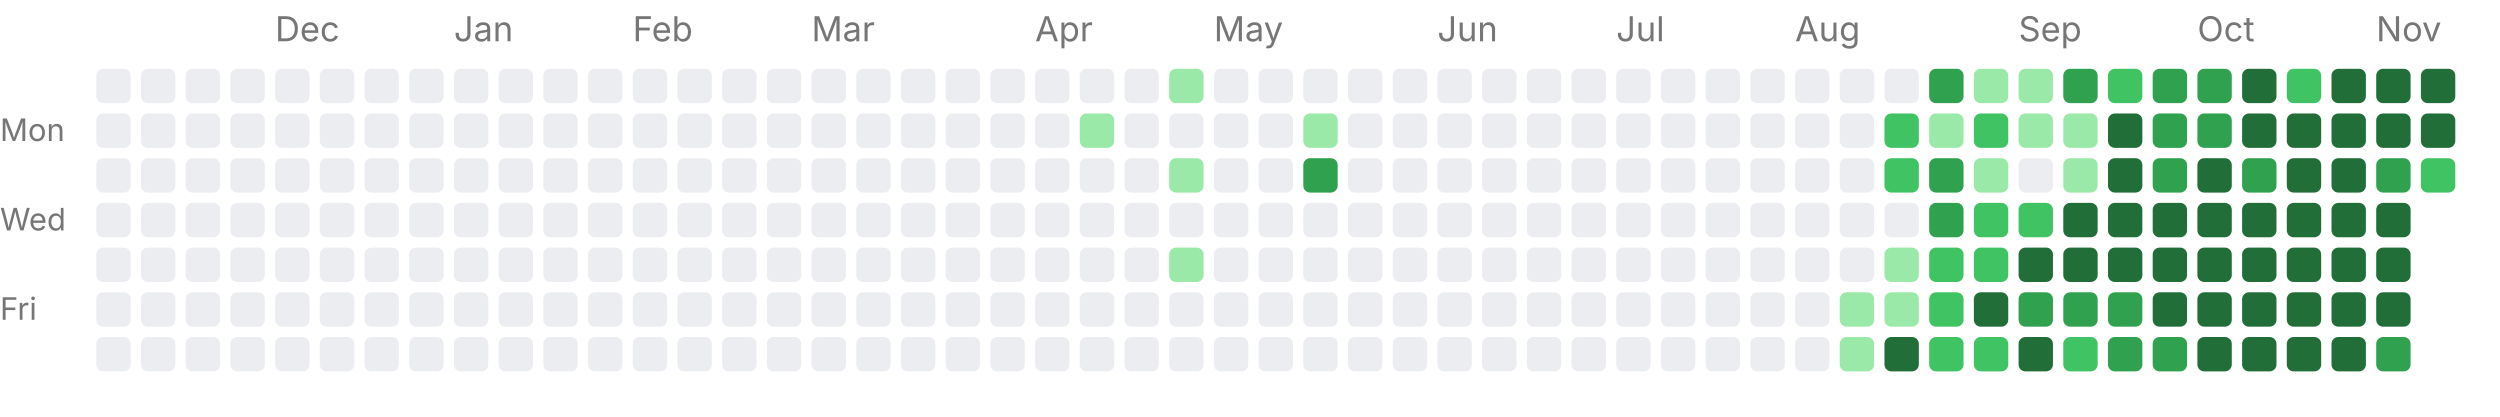
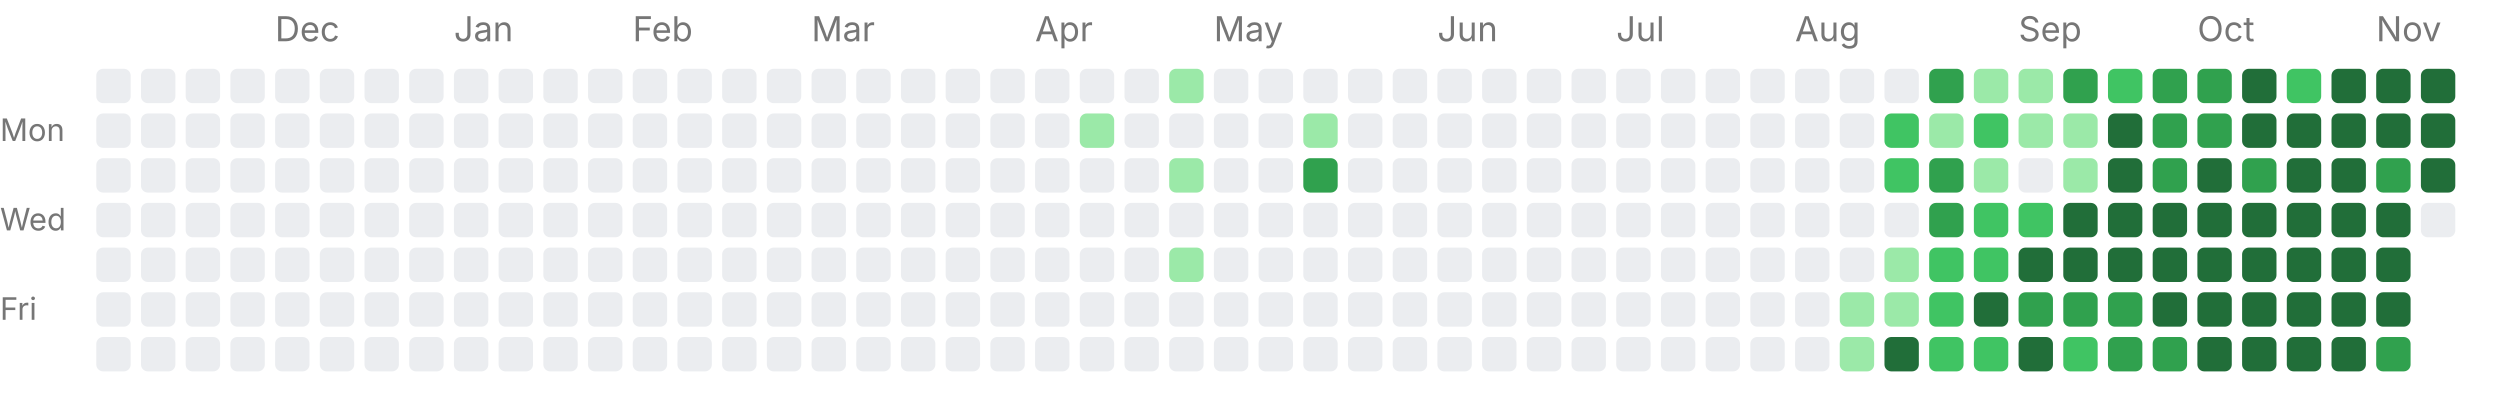
<svg xmlns="http://www.w3.org/2000/svg" viewBox="0 0 727 121" width="100%">
  <style>
    .day { shape-rendering: geometricPrecision; outline: none; }
    .day:hover { stroke: #0369a1; stroke-width: 1.5; }
  </style>
  <g>
    <text x="80" y="12" font-size="10" fill="#767676" font-family="-apple-system, BlinkMacSystemFont, Segoe UI, sans-serif">Dec</text>
    <text x="132" y="12" font-size="10" fill="#767676" font-family="-apple-system, BlinkMacSystemFont, Segoe UI, sans-serif">Jan</text>
    <text x="184" y="12" font-size="10" fill="#767676" font-family="-apple-system, BlinkMacSystemFont, Segoe UI, sans-serif">Feb</text>
    <text x="236" y="12" font-size="10" fill="#767676" font-family="-apple-system, BlinkMacSystemFont, Segoe UI, sans-serif">Mar</text>
    <text x="301" y="12" font-size="10" fill="#767676" font-family="-apple-system, BlinkMacSystemFont, Segoe UI, sans-serif">Apr</text>
    <text x="353" y="12" font-size="10" fill="#767676" font-family="-apple-system, BlinkMacSystemFont, Segoe UI, sans-serif">May</text>
    <text x="418" y="12" font-size="10" fill="#767676" font-family="-apple-system, BlinkMacSystemFont, Segoe UI, sans-serif">Jun</text>
    <text x="470" y="12" font-size="10" fill="#767676" font-family="-apple-system, BlinkMacSystemFont, Segoe UI, sans-serif">Jul</text>
    <text x="522" y="12" font-size="10" fill="#767676" font-family="-apple-system, BlinkMacSystemFont, Segoe UI, sans-serif">Aug</text>
    <text x="587" y="12" font-size="10" fill="#767676" font-family="-apple-system, BlinkMacSystemFont, Segoe UI, sans-serif">Sep</text>
    <text x="639" y="12" font-size="10" fill="#767676" font-family="-apple-system, BlinkMacSystemFont, Segoe UI, sans-serif">Oct</text>
    <text x="691" y="12" font-size="10" fill="#767676" font-family="-apple-system, BlinkMacSystemFont, Segoe UI, sans-serif">Nov</text>
    <text x="0" y="41" font-size="9" fill="#767676" font-family="-apple-system, BlinkMacSystemFont, Segoe UI, sans-serif">Mon</text>
    <text x="0" y="67" font-size="9" fill="#767676" font-family="-apple-system, BlinkMacSystemFont, Segoe UI, sans-serif">Wed</text>
    <text x="0" y="93" font-size="9" fill="#767676" font-family="-apple-system, BlinkMacSystemFont, Segoe UI, sans-serif">Fri</text>
    <rect class="day" width="10" height="10" x="28" y="20" fill="#ebedf0" rx="2" ry="2" data-date="2025-11-09" data-count="0" />
    <rect class="day" width="10" height="10" x="28" y="33" fill="#ebedf0" rx="2" ry="2" data-date="2025-11-10" data-count="0" />
    <rect class="day" width="10" height="10" x="28" y="46" fill="#ebedf0" rx="2" ry="2" data-date="2025-11-11" data-count="0" />
    <rect class="day" width="10" height="10" x="28" y="59" fill="#ebedf0" rx="2" ry="2" data-date="2025-11-12" data-count="0" />
    <rect class="day" width="10" height="10" x="28" y="72" fill="#ebedf0" rx="2" ry="2" data-date="2025-11-13" data-count="0" />
    <rect class="day" width="10" height="10" x="28" y="85" fill="#ebedf0" rx="2" ry="2" data-date="2025-11-14" data-count="0" />
    <rect class="day" width="10" height="10" x="28" y="98" fill="#ebedf0" rx="2" ry="2" data-date="2025-11-15" data-count="0" />
    <rect class="day" width="10" height="10" x="41" y="20" fill="#ebedf0" rx="2" ry="2" data-date="2025-11-16" data-count="0" />
    <rect class="day" width="10" height="10" x="41" y="33" fill="#ebedf0" rx="2" ry="2" data-date="2025-11-17" data-count="0" />
    <rect class="day" width="10" height="10" x="41" y="46" fill="#ebedf0" rx="2" ry="2" data-date="2025-11-18" data-count="0" />
    <rect class="day" width="10" height="10" x="41" y="59" fill="#ebedf0" rx="2" ry="2" data-date="2025-11-19" data-count="0" />
    <rect class="day" width="10" height="10" x="41" y="72" fill="#ebedf0" rx="2" ry="2" data-date="2025-11-20" data-count="0" />
    <rect class="day" width="10" height="10" x="41" y="85" fill="#ebedf0" rx="2" ry="2" data-date="2025-11-21" data-count="0" />
    <rect class="day" width="10" height="10" x="41" y="98" fill="#ebedf0" rx="2" ry="2" data-date="2025-11-22" data-count="0" />
    <rect class="day" width="10" height="10" x="54" y="20" fill="#ebedf0" rx="2" ry="2" data-date="2025-11-23" data-count="0" />
    <rect class="day" width="10" height="10" x="54" y="33" fill="#ebedf0" rx="2" ry="2" data-date="2025-11-24" data-count="0" />
    <rect class="day" width="10" height="10" x="54" y="46" fill="#ebedf0" rx="2" ry="2" data-date="2025-11-25" data-count="0" />
    <rect class="day" width="10" height="10" x="54" y="59" fill="#ebedf0" rx="2" ry="2" data-date="2025-11-26" data-count="0" />
    <rect class="day" width="10" height="10" x="54" y="72" fill="#ebedf0" rx="2" ry="2" data-date="2025-11-27" data-count="0" />
    <rect class="day" width="10" height="10" x="54" y="85" fill="#ebedf0" rx="2" ry="2" data-date="2025-11-28" data-count="0" />
    <rect class="day" width="10" height="10" x="54" y="98" fill="#ebedf0" rx="2" ry="2" data-date="2025-11-29" data-count="0" />
    <rect class="day" width="10" height="10" x="67" y="20" fill="#ebedf0" rx="2" ry="2" data-date="2025-11-30" data-count="0" />
    <rect class="day" width="10" height="10" x="67" y="33" fill="#ebedf0" rx="2" ry="2" data-date="2025-12-01" data-count="0" />
    <rect class="day" width="10" height="10" x="67" y="46" fill="#ebedf0" rx="2" ry="2" data-date="2025-12-02" data-count="0" />
    <rect class="day" width="10" height="10" x="67" y="59" fill="#ebedf0" rx="2" ry="2" data-date="2025-12-03" data-count="0" />
    <rect class="day" width="10" height="10" x="67" y="72" fill="#ebedf0" rx="2" ry="2" data-date="2025-12-04" data-count="0" />
    <rect class="day" width="10" height="10" x="67" y="85" fill="#ebedf0" rx="2" ry="2" data-date="2025-12-05" data-count="0" />
    <rect class="day" width="10" height="10" x="67" y="98" fill="#ebedf0" rx="2" ry="2" data-date="2025-12-06" data-count="0" />
    <rect class="day" width="10" height="10" x="80" y="20" fill="#ebedf0" rx="2" ry="2" data-date="2025-12-07" data-count="0" />
    <rect class="day" width="10" height="10" x="80" y="33" fill="#ebedf0" rx="2" ry="2" data-date="2025-12-08" data-count="0" />
    <rect class="day" width="10" height="10" x="80" y="46" fill="#ebedf0" rx="2" ry="2" data-date="2025-12-09" data-count="0" />
    <rect class="day" width="10" height="10" x="80" y="59" fill="#ebedf0" rx="2" ry="2" data-date="2025-12-10" data-count="0" />
    <rect class="day" width="10" height="10" x="80" y="72" fill="#ebedf0" rx="2" ry="2" data-date="2025-12-11" data-count="0" />
    <rect class="day" width="10" height="10" x="80" y="85" fill="#ebedf0" rx="2" ry="2" data-date="2025-12-12" data-count="0" />
    <rect class="day" width="10" height="10" x="80" y="98" fill="#ebedf0" rx="2" ry="2" data-date="2025-12-13" data-count="0" />
    <rect class="day" width="10" height="10" x="93" y="20" fill="#ebedf0" rx="2" ry="2" data-date="2025-12-14" data-count="0" />
    <rect class="day" width="10" height="10" x="93" y="33" fill="#ebedf0" rx="2" ry="2" data-date="2025-12-15" data-count="0" />
    <rect class="day" width="10" height="10" x="93" y="46" fill="#ebedf0" rx="2" ry="2" data-date="2025-12-16" data-count="0" />
    <rect class="day" width="10" height="10" x="93" y="59" fill="#ebedf0" rx="2" ry="2" data-date="2025-12-17" data-count="0" />
    <rect class="day" width="10" height="10" x="93" y="72" fill="#ebedf0" rx="2" ry="2" data-date="2025-12-18" data-count="0" />
    <rect class="day" width="10" height="10" x="93" y="85" fill="#ebedf0" rx="2" ry="2" data-date="2025-12-19" data-count="0" />
    <rect class="day" width="10" height="10" x="93" y="98" fill="#ebedf0" rx="2" ry="2" data-date="2025-12-20" data-count="0" />
    <rect class="day" width="10" height="10" x="106" y="20" fill="#ebedf0" rx="2" ry="2" data-date="2025-12-21" data-count="0" />
    <rect class="day" width="10" height="10" x="106" y="33" fill="#ebedf0" rx="2" ry="2" data-date="2025-12-22" data-count="0" />
    <rect class="day" width="10" height="10" x="106" y="46" fill="#ebedf0" rx="2" ry="2" data-date="2025-12-23" data-count="0" />
    <rect class="day" width="10" height="10" x="106" y="59" fill="#ebedf0" rx="2" ry="2" data-date="2025-12-24" data-count="0" />
    <rect class="day" width="10" height="10" x="106" y="72" fill="#ebedf0" rx="2" ry="2" data-date="2025-12-25" data-count="0" />
    <rect class="day" width="10" height="10" x="106" y="85" fill="#ebedf0" rx="2" ry="2" data-date="2025-12-26" data-count="0" />
    <rect class="day" width="10" height="10" x="106" y="98" fill="#ebedf0" rx="2" ry="2" data-date="2025-12-27" data-count="0" />
    <rect class="day" width="10" height="10" x="119" y="20" fill="#ebedf0" rx="2" ry="2" data-date="2025-12-28" data-count="0" />
    <rect class="day" width="10" height="10" x="119" y="33" fill="#ebedf0" rx="2" ry="2" data-date="2025-12-29" data-count="0" />
    <rect class="day" width="10" height="10" x="119" y="46" fill="#ebedf0" rx="2" ry="2" data-date="2025-12-30" data-count="0" />
    <rect class="day" width="10" height="10" x="119" y="59" fill="#ebedf0" rx="2" ry="2" data-date="2025-12-31" data-count="0" />
    <rect class="day" width="10" height="10" x="119" y="72" fill="#ebedf0" rx="2" ry="2" data-date="2026-01-01" data-count="0" />
    <rect class="day" width="10" height="10" x="119" y="85" fill="#ebedf0" rx="2" ry="2" data-date="2026-01-02" data-count="0" />
    <rect class="day" width="10" height="10" x="119" y="98" fill="#ebedf0" rx="2" ry="2" data-date="2026-01-03" data-count="0" />
    <rect class="day" width="10" height="10" x="132" y="20" fill="#ebedf0" rx="2" ry="2" data-date="2026-01-04" data-count="0" />
    <rect class="day" width="10" height="10" x="132" y="33" fill="#ebedf0" rx="2" ry="2" data-date="2026-01-05" data-count="0" />
    <rect class="day" width="10" height="10" x="132" y="46" fill="#ebedf0" rx="2" ry="2" data-date="2026-01-06" data-count="0" />
    <rect class="day" width="10" height="10" x="132" y="59" fill="#ebedf0" rx="2" ry="2" data-date="2026-01-07" data-count="0" />
    <rect class="day" width="10" height="10" x="132" y="72" fill="#ebedf0" rx="2" ry="2" data-date="2026-01-08" data-count="0" />
    <rect class="day" width="10" height="10" x="132" y="85" fill="#ebedf0" rx="2" ry="2" data-date="2026-01-09" data-count="0" />
    <rect class="day" width="10" height="10" x="132" y="98" fill="#ebedf0" rx="2" ry="2" data-date="2026-01-10" data-count="0" />
    <rect class="day" width="10" height="10" x="145" y="20" fill="#ebedf0" rx="2" ry="2" data-date="2026-01-11" data-count="0" />
    <rect class="day" width="10" height="10" x="145" y="33" fill="#ebedf0" rx="2" ry="2" data-date="2026-01-12" data-count="0" />
    <rect class="day" width="10" height="10" x="145" y="46" fill="#ebedf0" rx="2" ry="2" data-date="2026-01-13" data-count="0" />
    <rect class="day" width="10" height="10" x="145" y="59" fill="#ebedf0" rx="2" ry="2" data-date="2026-01-14" data-count="0" />
    <rect class="day" width="10" height="10" x="145" y="72" fill="#ebedf0" rx="2" ry="2" data-date="2026-01-15" data-count="0" />
    <rect class="day" width="10" height="10" x="145" y="85" fill="#ebedf0" rx="2" ry="2" data-date="2026-01-16" data-count="0" />
    <rect class="day" width="10" height="10" x="145" y="98" fill="#ebedf0" rx="2" ry="2" data-date="2026-01-17" data-count="0" />
    <rect class="day" width="10" height="10" x="158" y="20" fill="#ebedf0" rx="2" ry="2" data-date="2026-01-18" data-count="0" />
    <rect class="day" width="10" height="10" x="158" y="33" fill="#ebedf0" rx="2" ry="2" data-date="2026-01-19" data-count="0" />
    <rect class="day" width="10" height="10" x="158" y="46" fill="#ebedf0" rx="2" ry="2" data-date="2026-01-20" data-count="0" />
    <rect class="day" width="10" height="10" x="158" y="59" fill="#ebedf0" rx="2" ry="2" data-date="2026-01-21" data-count="0" />
    <rect class="day" width="10" height="10" x="158" y="72" fill="#ebedf0" rx="2" ry="2" data-date="2026-01-22" data-count="0" />
    <rect class="day" width="10" height="10" x="158" y="85" fill="#ebedf0" rx="2" ry="2" data-date="2026-01-23" data-count="0" />
    <rect class="day" width="10" height="10" x="158" y="98" fill="#ebedf0" rx="2" ry="2" data-date="2026-01-24" data-count="0" />
    <rect class="day" width="10" height="10" x="171" y="20" fill="#ebedf0" rx="2" ry="2" data-date="2026-01-25" data-count="0" />
    <rect class="day" width="10" height="10" x="171" y="33" fill="#ebedf0" rx="2" ry="2" data-date="2026-01-26" data-count="0" />
    <rect class="day" width="10" height="10" x="171" y="46" fill="#ebedf0" rx="2" ry="2" data-date="2026-01-27" data-count="0" />
    <rect class="day" width="10" height="10" x="171" y="59" fill="#ebedf0" rx="2" ry="2" data-date="2026-01-28" data-count="0" />
    <rect class="day" width="10" height="10" x="171" y="72" fill="#ebedf0" rx="2" ry="2" data-date="2026-01-29" data-count="0" />
    <rect class="day" width="10" height="10" x="171" y="85" fill="#ebedf0" rx="2" ry="2" data-date="2026-01-30" data-count="0" />
    <rect class="day" width="10" height="10" x="171" y="98" fill="#ebedf0" rx="2" ry="2" data-date="2026-01-31" data-count="0" />
    <rect class="day" width="10" height="10" x="184" y="20" fill="#ebedf0" rx="2" ry="2" data-date="2026-02-01" data-count="0" />
    <rect class="day" width="10" height="10" x="184" y="33" fill="#ebedf0" rx="2" ry="2" data-date="2026-02-02" data-count="0" />
    <rect class="day" width="10" height="10" x="184" y="46" fill="#ebedf0" rx="2" ry="2" data-date="2026-02-03" data-count="0" />
    <rect class="day" width="10" height="10" x="184" y="59" fill="#ebedf0" rx="2" ry="2" data-date="2026-02-04" data-count="0" />
    <rect class="day" width="10" height="10" x="184" y="72" fill="#ebedf0" rx="2" ry="2" data-date="2026-02-05" data-count="0" />
    <rect class="day" width="10" height="10" x="184" y="85" fill="#ebedf0" rx="2" ry="2" data-date="2026-02-06" data-count="0" />
    <rect class="day" width="10" height="10" x="184" y="98" fill="#ebedf0" rx="2" ry="2" data-date="2026-02-07" data-count="0" />
    <rect class="day" width="10" height="10" x="197" y="20" fill="#ebedf0" rx="2" ry="2" data-date="2026-02-08" data-count="0" />
    <rect class="day" width="10" height="10" x="197" y="33" fill="#ebedf0" rx="2" ry="2" data-date="2026-02-09" data-count="0" />
    <rect class="day" width="10" height="10" x="197" y="46" fill="#ebedf0" rx="2" ry="2" data-date="2026-02-10" data-count="0" />
    <rect class="day" width="10" height="10" x="197" y="59" fill="#ebedf0" rx="2" ry="2" data-date="2026-02-11" data-count="0" />
    <rect class="day" width="10" height="10" x="197" y="72" fill="#ebedf0" rx="2" ry="2" data-date="2026-02-12" data-count="0" />
    <rect class="day" width="10" height="10" x="197" y="85" fill="#ebedf0" rx="2" ry="2" data-date="2026-02-13" data-count="0" />
    <rect class="day" width="10" height="10" x="197" y="98" fill="#ebedf0" rx="2" ry="2" data-date="2026-02-14" data-count="0" />
    <rect class="day" width="10" height="10" x="210" y="20" fill="#ebedf0" rx="2" ry="2" data-date="2026-02-15" data-count="0" />
    <rect class="day" width="10" height="10" x="210" y="33" fill="#ebedf0" rx="2" ry="2" data-date="2026-02-16" data-count="0" />
    <rect class="day" width="10" height="10" x="210" y="46" fill="#ebedf0" rx="2" ry="2" data-date="2026-02-17" data-count="0" />
    <rect class="day" width="10" height="10" x="210" y="59" fill="#ebedf0" rx="2" ry="2" data-date="2026-02-18" data-count="0" />
    <rect class="day" width="10" height="10" x="210" y="72" fill="#ebedf0" rx="2" ry="2" data-date="2026-02-19" data-count="0" />
    <rect class="day" width="10" height="10" x="210" y="85" fill="#ebedf0" rx="2" ry="2" data-date="2026-02-20" data-count="0" />
    <rect class="day" width="10" height="10" x="210" y="98" fill="#ebedf0" rx="2" ry="2" data-date="2026-02-21" data-count="0" />
    <rect class="day" width="10" height="10" x="223" y="20" fill="#ebedf0" rx="2" ry="2" data-date="2026-02-22" data-count="0" />
    <rect class="day" width="10" height="10" x="223" y="33" fill="#ebedf0" rx="2" ry="2" data-date="2026-02-23" data-count="0" />
    <rect class="day" width="10" height="10" x="223" y="46" fill="#ebedf0" rx="2" ry="2" data-date="2026-02-24" data-count="0" />
    <rect class="day" width="10" height="10" x="223" y="59" fill="#ebedf0" rx="2" ry="2" data-date="2026-02-25" data-count="0" />
    <rect class="day" width="10" height="10" x="223" y="72" fill="#ebedf0" rx="2" ry="2" data-date="2026-02-26" data-count="0" />
    <rect class="day" width="10" height="10" x="223" y="85" fill="#ebedf0" rx="2" ry="2" data-date="2026-02-27" data-count="0" />
    <rect class="day" width="10" height="10" x="223" y="98" fill="#ebedf0" rx="2" ry="2" data-date="2026-02-28" data-count="0" />
    <rect class="day" width="10" height="10" x="236" y="20" fill="#ebedf0" rx="2" ry="2" data-date="2026-03-01" data-count="0" />
    <rect class="day" width="10" height="10" x="236" y="33" fill="#ebedf0" rx="2" ry="2" data-date="2026-03-02" data-count="0" />
    <rect class="day" width="10" height="10" x="236" y="46" fill="#ebedf0" rx="2" ry="2" data-date="2026-03-03" data-count="0" />
    <rect class="day" width="10" height="10" x="236" y="59" fill="#ebedf0" rx="2" ry="2" data-date="2026-03-04" data-count="0" />
    <rect class="day" width="10" height="10" x="236" y="72" fill="#ebedf0" rx="2" ry="2" data-date="2026-03-05" data-count="0" />
    <rect class="day" width="10" height="10" x="236" y="85" fill="#ebedf0" rx="2" ry="2" data-date="2026-03-06" data-count="0" />
    <rect class="day" width="10" height="10" x="236" y="98" fill="#ebedf0" rx="2" ry="2" data-date="2026-03-07" data-count="0" />
    <rect class="day" width="10" height="10" x="249" y="20" fill="#ebedf0" rx="2" ry="2" data-date="2026-03-08" data-count="0" />
    <rect class="day" width="10" height="10" x="249" y="33" fill="#ebedf0" rx="2" ry="2" data-date="2026-03-09" data-count="0" />
    <rect class="day" width="10" height="10" x="249" y="46" fill="#ebedf0" rx="2" ry="2" data-date="2026-03-10" data-count="0" />
    <rect class="day" width="10" height="10" x="249" y="59" fill="#ebedf0" rx="2" ry="2" data-date="2026-03-11" data-count="0" />
    <rect class="day" width="10" height="10" x="249" y="72" fill="#ebedf0" rx="2" ry="2" data-date="2026-03-12" data-count="0" />
    <rect class="day" width="10" height="10" x="249" y="85" fill="#ebedf0" rx="2" ry="2" data-date="2026-03-13" data-count="0" />
    <rect class="day" width="10" height="10" x="249" y="98" fill="#ebedf0" rx="2" ry="2" data-date="2026-03-14" data-count="0" />
    <rect class="day" width="10" height="10" x="262" y="20" fill="#ebedf0" rx="2" ry="2" data-date="2026-03-15" data-count="0" />
    <rect class="day" width="10" height="10" x="262" y="33" fill="#ebedf0" rx="2" ry="2" data-date="2026-03-16" data-count="0" />
    <rect class="day" width="10" height="10" x="262" y="46" fill="#ebedf0" rx="2" ry="2" data-date="2026-03-17" data-count="0" />
    <rect class="day" width="10" height="10" x="262" y="59" fill="#ebedf0" rx="2" ry="2" data-date="2026-03-18" data-count="0" />
    <rect class="day" width="10" height="10" x="262" y="72" fill="#ebedf0" rx="2" ry="2" data-date="2026-03-19" data-count="0" />
    <rect class="day" width="10" height="10" x="262" y="85" fill="#ebedf0" rx="2" ry="2" data-date="2026-03-20" data-count="0" />
    <rect class="day" width="10" height="10" x="262" y="98" fill="#ebedf0" rx="2" ry="2" data-date="2026-03-21" data-count="0" />
    <rect class="day" width="10" height="10" x="275" y="20" fill="#ebedf0" rx="2" ry="2" data-date="2026-03-22" data-count="0" />
    <rect class="day" width="10" height="10" x="275" y="33" fill="#ebedf0" rx="2" ry="2" data-date="2026-03-23" data-count="0" />
    <rect class="day" width="10" height="10" x="275" y="46" fill="#ebedf0" rx="2" ry="2" data-date="2026-03-24" data-count="0" />
    <rect class="day" width="10" height="10" x="275" y="59" fill="#ebedf0" rx="2" ry="2" data-date="2026-03-25" data-count="0" />
    <rect class="day" width="10" height="10" x="275" y="72" fill="#ebedf0" rx="2" ry="2" data-date="2026-03-26" data-count="0" />
    <rect class="day" width="10" height="10" x="275" y="85" fill="#ebedf0" rx="2" ry="2" data-date="2026-03-27" data-count="0" />
    <rect class="day" width="10" height="10" x="275" y="98" fill="#ebedf0" rx="2" ry="2" data-date="2026-03-28" data-count="0" />
    <rect class="day" width="10" height="10" x="288" y="20" fill="#ebedf0" rx="2" ry="2" data-date="2026-03-29" data-count="0" />
    <rect class="day" width="10" height="10" x="288" y="33" fill="#ebedf0" rx="2" ry="2" data-date="2026-03-30" data-count="0" />
    <rect class="day" width="10" height="10" x="288" y="46" fill="#ebedf0" rx="2" ry="2" data-date="2026-03-31" data-count="0" />
    <rect class="day" width="10" height="10" x="288" y="59" fill="#ebedf0" rx="2" ry="2" data-date="2026-04-01" data-count="0" />
    <rect class="day" width="10" height="10" x="288" y="72" fill="#ebedf0" rx="2" ry="2" data-date="2026-04-02" data-count="0" />
    <rect class="day" width="10" height="10" x="288" y="85" fill="#ebedf0" rx="2" ry="2" data-date="2026-04-03" data-count="0" />
    <rect class="day" width="10" height="10" x="288" y="98" fill="#ebedf0" rx="2" ry="2" data-date="2026-04-04" data-count="0" />
    <rect class="day" width="10" height="10" x="301" y="20" fill="#ebedf0" rx="2" ry="2" data-date="2026-04-05" data-count="0" />
    <rect class="day" width="10" height="10" x="301" y="33" fill="#ebedf0" rx="2" ry="2" data-date="2026-04-06" data-count="0" />
    <rect class="day" width="10" height="10" x="301" y="46" fill="#ebedf0" rx="2" ry="2" data-date="2026-04-07" data-count="0" />
    <rect class="day" width="10" height="10" x="301" y="59" fill="#ebedf0" rx="2" ry="2" data-date="2026-04-08" data-count="0" />
    <rect class="day" width="10" height="10" x="301" y="72" fill="#ebedf0" rx="2" ry="2" data-date="2026-04-09" data-count="0" />
    <rect class="day" width="10" height="10" x="301" y="85" fill="#ebedf0" rx="2" ry="2" data-date="2026-04-10" data-count="0" />
    <rect class="day" width="10" height="10" x="301" y="98" fill="#ebedf0" rx="2" ry="2" data-date="2026-04-11" data-count="0" />
    <rect class="day" width="10" height="10" x="314" y="20" fill="#ebedf0" rx="2" ry="2" data-date="2026-04-12" data-count="0" />
    <rect class="day" width="10" height="10" x="314" y="33" fill="#9be9a8" rx="2" ry="2" data-date="2026-04-13" data-count="2" />
    <rect class="day" width="10" height="10" x="314" y="46" fill="#ebedf0" rx="2" ry="2" data-date="2026-04-14" data-count="0" />
    <rect class="day" width="10" height="10" x="314" y="59" fill="#ebedf0" rx="2" ry="2" data-date="2026-04-15" data-count="0" />
    <rect class="day" width="10" height="10" x="314" y="72" fill="#ebedf0" rx="2" ry="2" data-date="2026-04-16" data-count="0" />
    <rect class="day" width="10" height="10" x="314" y="85" fill="#ebedf0" rx="2" ry="2" data-date="2026-04-17" data-count="0" />
    <rect class="day" width="10" height="10" x="314" y="98" fill="#ebedf0" rx="2" ry="2" data-date="2026-04-18" data-count="0" />
    <rect class="day" width="10" height="10" x="327" y="20" fill="#ebedf0" rx="2" ry="2" data-date="2026-04-19" data-count="0" />
    <rect class="day" width="10" height="10" x="327" y="33" fill="#ebedf0" rx="2" ry="2" data-date="2026-04-20" data-count="0" />
    <rect class="day" width="10" height="10" x="327" y="46" fill="#ebedf0" rx="2" ry="2" data-date="2026-04-21" data-count="0" />
    <rect class="day" width="10" height="10" x="327" y="59" fill="#ebedf0" rx="2" ry="2" data-date="2026-04-22" data-count="0" />
    <rect class="day" width="10" height="10" x="327" y="72" fill="#ebedf0" rx="2" ry="2" data-date="2026-04-23" data-count="0" />
    <rect class="day" width="10" height="10" x="327" y="85" fill="#ebedf0" rx="2" ry="2" data-date="2026-04-24" data-count="0" />
    <rect class="day" width="10" height="10" x="327" y="98" fill="#ebedf0" rx="2" ry="2" data-date="2026-04-25" data-count="0" />
    <rect class="day" width="10" height="10" x="340" y="20" fill="#9be9a8" rx="2" ry="2" data-date="2026-04-26" data-count="3" />
    <rect class="day" width="10" height="10" x="340" y="33" fill="#ebedf0" rx="2" ry="2" data-date="2026-04-27" data-count="0" />
    <rect class="day" width="10" height="10" x="340" y="46" fill="#9be9a8" rx="2" ry="2" data-date="2026-04-28" data-count="2" />
    <rect class="day" width="10" height="10" x="340" y="59" fill="#ebedf0" rx="2" ry="2" data-date="2026-04-29" data-count="0" />
    <rect class="day" width="10" height="10" x="340" y="72" fill="#9be9a8" rx="2" ry="2" data-date="2026-04-30" data-count="1" />
    <rect class="day" width="10" height="10" x="340" y="85" fill="#ebedf0" rx="2" ry="2" data-date="2026-05-01" data-count="0" />
    <rect class="day" width="10" height="10" x="340" y="98" fill="#ebedf0" rx="2" ry="2" data-date="2026-05-02" data-count="0" />
    <rect class="day" width="10" height="10" x="353" y="20" fill="#ebedf0" rx="2" ry="2" data-date="2026-05-03" data-count="0" />
    <rect class="day" width="10" height="10" x="353" y="33" fill="#ebedf0" rx="2" ry="2" data-date="2026-05-04" data-count="0" />
    <rect class="day" width="10" height="10" x="353" y="46" fill="#ebedf0" rx="2" ry="2" data-date="2026-05-05" data-count="0" />
    <rect class="day" width="10" height="10" x="353" y="59" fill="#ebedf0" rx="2" ry="2" data-date="2026-05-06" data-count="0" />
    <rect class="day" width="10" height="10" x="353" y="72" fill="#ebedf0" rx="2" ry="2" data-date="2026-05-07" data-count="0" />
    <rect class="day" width="10" height="10" x="353" y="85" fill="#ebedf0" rx="2" ry="2" data-date="2026-05-08" data-count="0" />
    <rect class="day" width="10" height="10" x="353" y="98" fill="#ebedf0" rx="2" ry="2" data-date="2026-05-09" data-count="0" />
    <rect class="day" width="10" height="10" x="366" y="20" fill="#ebedf0" rx="2" ry="2" data-date="2026-05-10" data-count="0" />
    <rect class="day" width="10" height="10" x="366" y="33" fill="#ebedf0" rx="2" ry="2" data-date="2026-05-11" data-count="0" />
    <rect class="day" width="10" height="10" x="366" y="46" fill="#ebedf0" rx="2" ry="2" data-date="2026-05-12" data-count="0" />
    <rect class="day" width="10" height="10" x="366" y="59" fill="#ebedf0" rx="2" ry="2" data-date="2026-05-13" data-count="0" />
    <rect class="day" width="10" height="10" x="366" y="72" fill="#ebedf0" rx="2" ry="2" data-date="2026-05-14" data-count="0" />
    <rect class="day" width="10" height="10" x="366" y="85" fill="#ebedf0" rx="2" ry="2" data-date="2026-05-15" data-count="0" />
    <rect class="day" width="10" height="10" x="366" y="98" fill="#ebedf0" rx="2" ry="2" data-date="2026-05-16" data-count="0" />
    <rect class="day" width="10" height="10" x="379" y="20" fill="#ebedf0" rx="2" ry="2" data-date="2026-05-17" data-count="0" />
    <rect class="day" width="10" height="10" x="379" y="33" fill="#9be9a8" rx="2" ry="2" data-date="2026-05-18" data-count="4" />
    <rect class="day" width="10" height="10" x="379" y="46" fill="#30a14e" rx="2" ry="2" data-date="2026-05-19" data-count="14" />
    <rect class="day" width="10" height="10" x="379" y="59" fill="#ebedf0" rx="2" ry="2" data-date="2026-05-20" data-count="0" />
    <rect class="day" width="10" height="10" x="379" y="72" fill="#ebedf0" rx="2" ry="2" data-date="2026-05-21" data-count="0" />
    <rect class="day" width="10" height="10" x="379" y="85" fill="#ebedf0" rx="2" ry="2" data-date="2026-05-22" data-count="0" />
    <rect class="day" width="10" height="10" x="379" y="98" fill="#ebedf0" rx="2" ry="2" data-date="2026-05-23" data-count="0" />
    <rect class="day" width="10" height="10" x="392" y="20" fill="#ebedf0" rx="2" ry="2" data-date="2026-05-24" data-count="0" />
    <rect class="day" width="10" height="10" x="392" y="33" fill="#ebedf0" rx="2" ry="2" data-date="2026-05-25" data-count="0" />
    <rect class="day" width="10" height="10" x="392" y="46" fill="#ebedf0" rx="2" ry="2" data-date="2026-05-26" data-count="0" />
    <rect class="day" width="10" height="10" x="392" y="59" fill="#ebedf0" rx="2" ry="2" data-date="2026-05-27" data-count="0" />
    <rect class="day" width="10" height="10" x="392" y="72" fill="#ebedf0" rx="2" ry="2" data-date="2026-05-28" data-count="0" />
    <rect class="day" width="10" height="10" x="392" y="85" fill="#ebedf0" rx="2" ry="2" data-date="2026-05-29" data-count="0" />
    <rect class="day" width="10" height="10" x="392" y="98" fill="#ebedf0" rx="2" ry="2" data-date="2026-05-30" data-count="0" />
    <rect class="day" width="10" height="10" x="405" y="20" fill="#ebedf0" rx="2" ry="2" data-date="2026-05-31" data-count="0" />
    <rect class="day" width="10" height="10" x="405" y="33" fill="#ebedf0" rx="2" ry="2" data-date="2026-06-01" data-count="0" />
    <rect class="day" width="10" height="10" x="405" y="46" fill="#ebedf0" rx="2" ry="2" data-date="2026-06-02" data-count="0" />
    <rect class="day" width="10" height="10" x="405" y="59" fill="#ebedf0" rx="2" ry="2" data-date="2026-06-03" data-count="0" />
    <rect class="day" width="10" height="10" x="405" y="72" fill="#ebedf0" rx="2" ry="2" data-date="2026-06-04" data-count="0" />
    <rect class="day" width="10" height="10" x="405" y="85" fill="#ebedf0" rx="2" ry="2" data-date="2026-06-05" data-count="0" />
    <rect class="day" width="10" height="10" x="405" y="98" fill="#ebedf0" rx="2" ry="2" data-date="2026-06-06" data-count="0" />
    <rect class="day" width="10" height="10" x="418" y="20" fill="#ebedf0" rx="2" ry="2" data-date="2026-06-07" data-count="0" />
    <rect class="day" width="10" height="10" x="418" y="33" fill="#ebedf0" rx="2" ry="2" data-date="2026-06-08" data-count="0" />
    <rect class="day" width="10" height="10" x="418" y="46" fill="#ebedf0" rx="2" ry="2" data-date="2026-06-09" data-count="0" />
    <rect class="day" width="10" height="10" x="418" y="59" fill="#ebedf0" rx="2" ry="2" data-date="2026-06-10" data-count="0" />
    <rect class="day" width="10" height="10" x="418" y="72" fill="#ebedf0" rx="2" ry="2" data-date="2026-06-11" data-count="0" />
    <rect class="day" width="10" height="10" x="418" y="85" fill="#ebedf0" rx="2" ry="2" data-date="2026-06-12" data-count="0" />
    <rect class="day" width="10" height="10" x="418" y="98" fill="#ebedf0" rx="2" ry="2" data-date="2026-06-13" data-count="0" />
    <rect class="day" width="10" height="10" x="431" y="20" fill="#ebedf0" rx="2" ry="2" data-date="2026-06-14" data-count="0" />
    <rect class="day" width="10" height="10" x="431" y="33" fill="#ebedf0" rx="2" ry="2" data-date="2026-06-15" data-count="0" />
    <rect class="day" width="10" height="10" x="431" y="46" fill="#ebedf0" rx="2" ry="2" data-date="2026-06-16" data-count="0" />
    <rect class="day" width="10" height="10" x="431" y="59" fill="#ebedf0" rx="2" ry="2" data-date="2026-06-17" data-count="0" />
    <rect class="day" width="10" height="10" x="431" y="72" fill="#ebedf0" rx="2" ry="2" data-date="2026-06-18" data-count="0" />
    <rect class="day" width="10" height="10" x="431" y="85" fill="#ebedf0" rx="2" ry="2" data-date="2026-06-19" data-count="0" />
    <rect class="day" width="10" height="10" x="431" y="98" fill="#ebedf0" rx="2" ry="2" data-date="2026-06-20" data-count="0" />
    <rect class="day" width="10" height="10" x="444" y="20" fill="#ebedf0" rx="2" ry="2" data-date="2026-06-21" data-count="0" />
    <rect class="day" width="10" height="10" x="444" y="33" fill="#ebedf0" rx="2" ry="2" data-date="2026-06-22" data-count="0" />
    <rect class="day" width="10" height="10" x="444" y="46" fill="#ebedf0" rx="2" ry="2" data-date="2026-06-23" data-count="0" />
    <rect class="day" width="10" height="10" x="444" y="59" fill="#ebedf0" rx="2" ry="2" data-date="2026-06-24" data-count="0" />
    <rect class="day" width="10" height="10" x="444" y="72" fill="#ebedf0" rx="2" ry="2" data-date="2026-06-25" data-count="0" />
    <rect class="day" width="10" height="10" x="444" y="85" fill="#ebedf0" rx="2" ry="2" data-date="2026-06-26" data-count="0" />
    <rect class="day" width="10" height="10" x="444" y="98" fill="#ebedf0" rx="2" ry="2" data-date="2026-06-27" data-count="0" />
    <rect class="day" width="10" height="10" x="457" y="20" fill="#ebedf0" rx="2" ry="2" data-date="2026-06-28" data-count="0" />
    <rect class="day" width="10" height="10" x="457" y="33" fill="#ebedf0" rx="2" ry="2" data-date="2026-06-29" data-count="0" />
    <rect class="day" width="10" height="10" x="457" y="46" fill="#ebedf0" rx="2" ry="2" data-date="2026-06-30" data-count="0" />
    <rect class="day" width="10" height="10" x="457" y="59" fill="#ebedf0" rx="2" ry="2" data-date="2026-07-01" data-count="0" />
    <rect class="day" width="10" height="10" x="457" y="72" fill="#ebedf0" rx="2" ry="2" data-date="2026-07-02" data-count="0" />
    <rect class="day" width="10" height="10" x="457" y="85" fill="#ebedf0" rx="2" ry="2" data-date="2026-07-03" data-count="0" />
    <rect class="day" width="10" height="10" x="457" y="98" fill="#ebedf0" rx="2" ry="2" data-date="2026-07-04" data-count="0" />
    <rect class="day" width="10" height="10" x="470" y="20" fill="#ebedf0" rx="2" ry="2" data-date="2026-07-05" data-count="0" />
    <rect class="day" width="10" height="10" x="470" y="33" fill="#ebedf0" rx="2" ry="2" data-date="2026-07-06" data-count="0" />
    <rect class="day" width="10" height="10" x="470" y="46" fill="#ebedf0" rx="2" ry="2" data-date="2026-07-07" data-count="0" />
    <rect class="day" width="10" height="10" x="470" y="59" fill="#ebedf0" rx="2" ry="2" data-date="2026-07-08" data-count="0" />
    <rect class="day" width="10" height="10" x="470" y="72" fill="#ebedf0" rx="2" ry="2" data-date="2026-07-09" data-count="0" />
    <rect class="day" width="10" height="10" x="470" y="85" fill="#ebedf0" rx="2" ry="2" data-date="2026-07-10" data-count="0" />
    <rect class="day" width="10" height="10" x="470" y="98" fill="#ebedf0" rx="2" ry="2" data-date="2026-07-11" data-count="0" />
    <rect class="day" width="10" height="10" x="483" y="20" fill="#ebedf0" rx="2" ry="2" data-date="2026-07-12" data-count="0" />
    <rect class="day" width="10" height="10" x="483" y="33" fill="#ebedf0" rx="2" ry="2" data-date="2026-07-13" data-count="0" />
    <rect class="day" width="10" height="10" x="483" y="46" fill="#ebedf0" rx="2" ry="2" data-date="2026-07-14" data-count="0" />
    <rect class="day" width="10" height="10" x="483" y="59" fill="#ebedf0" rx="2" ry="2" data-date="2026-07-15" data-count="0" />
    <rect class="day" width="10" height="10" x="483" y="72" fill="#ebedf0" rx="2" ry="2" data-date="2026-07-16" data-count="0" />
    <rect class="day" width="10" height="10" x="483" y="85" fill="#ebedf0" rx="2" ry="2" data-date="2026-07-17" data-count="0" />
    <rect class="day" width="10" height="10" x="483" y="98" fill="#ebedf0" rx="2" ry="2" data-date="2026-07-18" data-count="0" />
    <rect class="day" width="10" height="10" x="496" y="20" fill="#ebedf0" rx="2" ry="2" data-date="2026-07-19" data-count="0" />
    <rect class="day" width="10" height="10" x="496" y="33" fill="#ebedf0" rx="2" ry="2" data-date="2026-07-20" data-count="0" />
    <rect class="day" width="10" height="10" x="496" y="46" fill="#ebedf0" rx="2" ry="2" data-date="2026-07-21" data-count="0" />
    <rect class="day" width="10" height="10" x="496" y="59" fill="#ebedf0" rx="2" ry="2" data-date="2026-07-22" data-count="0" />
    <rect class="day" width="10" height="10" x="496" y="72" fill="#ebedf0" rx="2" ry="2" data-date="2026-07-23" data-count="0" />
    <rect class="day" width="10" height="10" x="496" y="85" fill="#ebedf0" rx="2" ry="2" data-date="2026-07-24" data-count="0" />
    <rect class="day" width="10" height="10" x="496" y="98" fill="#ebedf0" rx="2" ry="2" data-date="2026-07-25" data-count="0" />
    <rect class="day" width="10" height="10" x="509" y="20" fill="#ebedf0" rx="2" ry="2" data-date="2026-07-26" data-count="0" />
    <rect class="day" width="10" height="10" x="509" y="33" fill="#ebedf0" rx="2" ry="2" data-date="2026-07-27" data-count="0" />
    <rect class="day" width="10" height="10" x="509" y="46" fill="#ebedf0" rx="2" ry="2" data-date="2026-07-28" data-count="0" />
    <rect class="day" width="10" height="10" x="509" y="59" fill="#ebedf0" rx="2" ry="2" data-date="2026-07-29" data-count="0" />
    <rect class="day" width="10" height="10" x="509" y="72" fill="#ebedf0" rx="2" ry="2" data-date="2026-07-30" data-count="0" />
    <rect class="day" width="10" height="10" x="509" y="85" fill="#ebedf0" rx="2" ry="2" data-date="2026-07-31" data-count="0" />
    <rect class="day" width="10" height="10" x="509" y="98" fill="#ebedf0" rx="2" ry="2" data-date="2026-08-01" data-count="0" />
    <rect class="day" width="10" height="10" x="522" y="20" fill="#ebedf0" rx="2" ry="2" data-date="2026-08-02" data-count="0" />
    <rect class="day" width="10" height="10" x="522" y="33" fill="#ebedf0" rx="2" ry="2" data-date="2026-08-03" data-count="0" />
    <rect class="day" width="10" height="10" x="522" y="46" fill="#ebedf0" rx="2" ry="2" data-date="2026-08-04" data-count="0" />
    <rect class="day" width="10" height="10" x="522" y="59" fill="#ebedf0" rx="2" ry="2" data-date="2026-08-05" data-count="0" />
    <rect class="day" width="10" height="10" x="522" y="72" fill="#ebedf0" rx="2" ry="2" data-date="2026-08-06" data-count="0" />
    <rect class="day" width="10" height="10" x="522" y="85" fill="#ebedf0" rx="2" ry="2" data-date="2026-08-07" data-count="0" />
    <rect class="day" width="10" height="10" x="522" y="98" fill="#ebedf0" rx="2" ry="2" data-date="2026-08-08" data-count="0" />
    <rect class="day" width="10" height="10" x="535" y="20" fill="#ebedf0" rx="2" ry="2" data-date="2026-08-09" data-count="0" />
    <rect class="day" width="10" height="10" x="535" y="33" fill="#ebedf0" rx="2" ry="2" data-date="2026-08-10" data-count="0" />
    <rect class="day" width="10" height="10" x="535" y="46" fill="#ebedf0" rx="2" ry="2" data-date="2026-08-11" data-count="0" />
    <rect class="day" width="10" height="10" x="535" y="59" fill="#ebedf0" rx="2" ry="2" data-date="2026-08-12" data-count="0" />
    <rect class="day" width="10" height="10" x="535" y="72" fill="#ebedf0" rx="2" ry="2" data-date="2026-08-13" data-count="0" />
    <rect class="day" width="10" height="10" x="535" y="85" fill="#9be9a8" rx="2" ry="2" data-date="2026-08-14" data-count="3" />
    <rect class="day" width="10" height="10" x="535" y="98" fill="#9be9a8" rx="2" ry="2" data-date="2026-08-15" data-count="1" />
    <rect class="day" width="10" height="10" x="548" y="20" fill="#ebedf0" rx="2" ry="2" data-date="2026-08-16" data-count="0" />
    <rect class="day" width="10" height="10" x="548" y="33" fill="#40c463" rx="2" ry="2" data-date="2026-08-17" data-count="5" />
    <rect class="day" width="10" height="10" x="548" y="46" fill="#40c463" rx="2" ry="2" data-date="2026-08-18" data-count="5" />
    <rect class="day" width="10" height="10" x="548" y="59" fill="#ebedf0" rx="2" ry="2" data-date="2026-08-19" data-count="0" />
    <rect class="day" width="10" height="10" x="548" y="72" fill="#9be9a8" rx="2" ry="2" data-date="2026-08-20" data-count="3" />
    <rect class="day" width="10" height="10" x="548" y="85" fill="#9be9a8" rx="2" ry="2" data-date="2026-08-21" data-count="1" />
    <rect class="day" width="10" height="10" x="548" y="98" fill="#216e39" rx="2" ry="2" data-date="2026-08-22" data-count="31" />
    <rect class="day" width="10" height="10" x="561" y="20" fill="#30a14e" rx="2" ry="2" data-date="2026-08-23" data-count="20" />
    <rect class="day" width="10" height="10" x="561" y="33" fill="#9be9a8" rx="2" ry="2" data-date="2026-08-24" data-count="1" />
    <rect class="day" width="10" height="10" x="561" y="46" fill="#30a14e" rx="2" ry="2" data-date="2026-08-25" data-count="15" />
    <rect class="day" width="10" height="10" x="561" y="59" fill="#30a14e" rx="2" ry="2" data-date="2026-08-26" data-count="16" />
    <rect class="day" width="10" height="10" x="561" y="72" fill="#40c463" rx="2" ry="2" data-date="2026-08-27" data-count="10" />
    <rect class="day" width="10" height="10" x="561" y="85" fill="#40c463" rx="2" ry="2" data-date="2026-08-28" data-count="7" />
    <rect class="day" width="10" height="10" x="561" y="98" fill="#40c463" rx="2" ry="2" data-date="2026-08-29" data-count="8" />
    <rect class="day" width="10" height="10" x="574" y="20" fill="#9be9a8" rx="2" ry="2" data-date="2026-08-30" data-count="1" />
    <rect class="day" width="10" height="10" x="574" y="33" fill="#40c463" rx="2" ry="2" data-date="2026-08-31" data-count="7" />
    <rect class="day" width="10" height="10" x="574" y="46" fill="#9be9a8" rx="2" ry="2" data-date="2026-09-01" data-count="2" />
    <rect class="day" width="10" height="10" x="574" y="59" fill="#40c463" rx="2" ry="2" data-date="2026-09-02" data-count="5" />
    <rect class="day" width="10" height="10" x="574" y="72" fill="#40c463" rx="2" ry="2" data-date="2026-09-03" data-count="7" />
    <rect class="day" width="10" height="10" x="574" y="85" fill="#216e39" rx="2" ry="2" data-date="2026-09-04" data-count="26" />
    <rect class="day" width="10" height="10" x="574" y="98" fill="#40c463" rx="2" ry="2" data-date="2026-09-05" data-count="5" />
    <rect class="day" width="10" height="10" x="587" y="20" fill="#9be9a8" rx="2" ry="2" data-date="2026-09-06" data-count="2" />
    <rect class="day" width="10" height="10" x="587" y="33" fill="#9be9a8" rx="2" ry="2" data-date="2026-09-07" data-count="4" />
    <rect class="day" width="10" height="10" x="587" y="46" fill="#ebedf0" rx="2" ry="2" data-date="2026-09-08" data-count="0" />
    <rect class="day" width="10" height="10" x="587" y="59" fill="#40c463" rx="2" ry="2" data-date="2026-09-09" data-count="9" />
    <rect class="day" width="10" height="10" x="587" y="72" fill="#216e39" rx="2" ry="2" data-date="2026-09-10" data-count="52" />
    <rect class="day" width="10" height="10" x="587" y="85" fill="#30a14e" rx="2" ry="2" data-date="2026-09-11" data-count="25" />
    <rect class="day" width="10" height="10" x="587" y="98" fill="#216e39" rx="2" ry="2" data-date="2026-09-12" data-count="48" />
    <rect class="day" width="10" height="10" x="600" y="20" fill="#30a14e" rx="2" ry="2" data-date="2026-09-13" data-count="22" />
    <rect class="day" width="10" height="10" x="600" y="33" fill="#9be9a8" rx="2" ry="2" data-date="2026-09-14" data-count="2" />
    <rect class="day" width="10" height="10" x="600" y="46" fill="#9be9a8" rx="2" ry="2" data-date="2026-09-15" data-count="2" />
    <rect class="day" width="10" height="10" x="600" y="59" fill="#216e39" rx="2" ry="2" data-date="2026-09-16" data-count="37" />
    <rect class="day" width="10" height="10" x="600" y="72" fill="#216e39" rx="2" ry="2" data-date="2026-09-17" data-count="28" />
    <rect class="day" width="10" height="10" x="600" y="85" fill="#30a14e" rx="2" ry="2" data-date="2026-09-18" data-count="25" />
    <rect class="day" width="10" height="10" x="600" y="98" fill="#40c463" rx="2" ry="2" data-date="2026-09-19" data-count="5" />
    <rect class="day" width="10" height="10" x="613" y="20" fill="#40c463" rx="2" ry="2" data-date="2026-09-20" data-count="7" />
    <rect class="day" width="10" height="10" x="613" y="33" fill="#216e39" rx="2" ry="2" data-date="2026-09-21" data-count="26" />
    <rect class="day" width="10" height="10" x="613" y="46" fill="#216e39" rx="2" ry="2" data-date="2026-09-22" data-count="41" />
    <rect class="day" width="10" height="10" x="613" y="59" fill="#216e39" rx="2" ry="2" data-date="2026-09-23" data-count="49" />
    <rect class="day" width="10" height="10" x="613" y="72" fill="#216e39" rx="2" ry="2" data-date="2026-09-24" data-count="60" />
    <rect class="day" width="10" height="10" x="613" y="85" fill="#30a14e" rx="2" ry="2" data-date="2026-09-25" data-count="13" />
    <rect class="day" width="10" height="10" x="613" y="98" fill="#30a14e" rx="2" ry="2" data-date="2026-09-26" data-count="18" />
    <rect class="day" width="10" height="10" x="626" y="20" fill="#30a14e" rx="2" ry="2" data-date="2026-09-27" data-count="23" />
    <rect class="day" width="10" height="10" x="626" y="33" fill="#30a14e" rx="2" ry="2" data-date="2026-09-28" data-count="17" />
    <rect class="day" width="10" height="10" x="626" y="46" fill="#30a14e" rx="2" ry="2" data-date="2026-09-29" data-count="14" />
    <rect class="day" width="10" height="10" x="626" y="59" fill="#216e39" rx="2" ry="2" data-date="2026-09-30" data-count="33" />
    <rect class="day" width="10" height="10" x="626" y="72" fill="#216e39" rx="2" ry="2" data-date="2026-10-01" data-count="29" />
    <rect class="day" width="10" height="10" x="626" y="85" fill="#216e39" rx="2" ry="2" data-date="2026-10-02" data-count="27" />
    <rect class="day" width="10" height="10" x="626" y="98" fill="#30a14e" rx="2" ry="2" data-date="2026-10-03" data-count="22" />
    <rect class="day" width="10" height="10" x="639" y="20" fill="#30a14e" rx="2" ry="2" data-date="2026-10-04" data-count="21" />
    <rect class="day" width="10" height="10" x="639" y="33" fill="#30a14e" rx="2" ry="2" data-date="2026-10-05" data-count="21" />
    <rect class="day" width="10" height="10" x="639" y="46" fill="#216e39" rx="2" ry="2" data-date="2026-10-06" data-count="36" />
    <rect class="day" width="10" height="10" x="639" y="59" fill="#216e39" rx="2" ry="2" data-date="2026-10-07" data-count="124" />
    <rect class="day" width="10" height="10" x="639" y="72" fill="#216e39" rx="2" ry="2" data-date="2026-10-08" data-count="194" />
    <rect class="day" width="10" height="10" x="639" y="85" fill="#216e39" rx="2" ry="2" data-date="2026-10-09" data-count="143" />
    <rect class="day" width="10" height="10" x="639" y="98" fill="#216e39" rx="2" ry="2" data-date="2026-10-10" data-count="218" />
    <rect class="day" width="10" height="10" x="652" y="20" fill="#216e39" rx="2" ry="2" data-date="2026-10-11" data-count="104" />
    <rect class="day" width="10" height="10" x="652" y="33" fill="#216e39" rx="2" ry="2" data-date="2026-10-12" data-count="79" />
    <rect class="day" width="10" height="10" x="652" y="46" fill="#30a14e" rx="2" ry="2" data-date="2026-10-13" data-count="22" />
    <rect class="day" width="10" height="10" x="652" y="59" fill="#216e39" rx="2" ry="2" data-date="2026-10-14" data-count="91" />
    <rect class="day" width="10" height="10" x="652" y="72" fill="#216e39" rx="2" ry="2" data-date="2026-10-15" data-count="105" />
    <rect class="day" width="10" height="10" x="652" y="85" fill="#216e39" rx="2" ry="2" data-date="2026-10-16" data-count="233" />
    <rect class="day" width="10" height="10" x="652" y="98" fill="#216e39" rx="2" ry="2" data-date="2026-10-17" data-count="39" />
    <rect class="day" width="10" height="10" x="665" y="20" fill="#40c463" rx="2" ry="2" data-date="2026-10-18" data-count="11" />
    <rect class="day" width="10" height="10" x="665" y="33" fill="#216e39" rx="2" ry="2" data-date="2026-10-19" data-count="77" />
    <rect class="day" width="10" height="10" x="665" y="46" fill="#216e39" rx="2" ry="2" data-date="2026-10-20" data-count="300" />
    <rect class="day" width="10" height="10" x="665" y="59" fill="#216e39" rx="2" ry="2" data-date="2026-10-21" data-count="130" />
    <rect class="day" width="10" height="10" x="665" y="72" fill="#216e39" rx="2" ry="2" data-date="2026-10-22" data-count="213" />
    <rect class="day" width="10" height="10" x="665" y="85" fill="#216e39" rx="2" ry="2" data-date="2026-10-23" data-count="124" />
    <rect class="day" width="10" height="10" x="665" y="98" fill="#216e39" rx="2" ry="2" data-date="2026-10-24" data-count="72" />
    <rect class="day" width="10" height="10" x="678" y="20" fill="#216e39" rx="2" ry="2" data-date="2026-10-25" data-count="104" />
    <rect class="day" width="10" height="10" x="678" y="33" fill="#216e39" rx="2" ry="2" data-date="2026-10-26" data-count="126" />
    <rect class="day" width="10" height="10" x="678" y="46" fill="#216e39" rx="2" ry="2" data-date="2026-10-27" data-count="71" />
    <rect class="day" width="10" height="10" x="678" y="59" fill="#216e39" rx="2" ry="2" data-date="2026-10-28" data-count="34" />
    <rect class="day" width="10" height="10" x="678" y="72" fill="#216e39" rx="2" ry="2" data-date="2026-10-29" data-count="61" />
    <rect class="day" width="10" height="10" x="678" y="85" fill="#216e39" rx="2" ry="2" data-date="2026-10-30" data-count="46" />
    <rect class="day" width="10" height="10" x="678" y="98" fill="#216e39" rx="2" ry="2" data-date="2026-10-31" data-count="131" />
    <rect class="day" width="10" height="10" x="691" y="20" fill="#216e39" rx="2" ry="2" data-date="2026-11-01" data-count="32" />
    <rect class="day" width="10" height="10" x="691" y="33" fill="#216e39" rx="2" ry="2" data-date="2026-11-02" data-count="40" />
    <rect class="day" width="10" height="10" x="691" y="46" fill="#30a14e" rx="2" ry="2" data-date="2026-11-03" data-count="25" />
    <rect class="day" width="10" height="10" x="691" y="59" fill="#216e39" rx="2" ry="2" data-date="2026-11-04" data-count="27" />
    <rect class="day" width="10" height="10" x="691" y="72" fill="#216e39" rx="2" ry="2" data-date="2026-11-05" data-count="52" />
    <rect class="day" width="10" height="10" x="691" y="85" fill="#216e39" rx="2" ry="2" data-date="2026-11-06" data-count="79" />
    <rect class="day" width="10" height="10" x="691" y="98" fill="#30a14e" rx="2" ry="2" data-date="2026-11-07" data-count="13" />
    <rect class="day" width="10" height="10" x="704" y="20" fill="#216e39" rx="2" ry="2" data-date="2026-11-08" data-count="30" />
    <rect class="day" width="10" height="10" x="704" y="33" fill="#216e39" rx="2" ry="2" data-date="2026-11-09" data-count="31" />
-     <rect class="day" width="10" height="10" x="704" y="46" fill="#40c463" rx="2" ry="2" data-date="2026-11-10" data-count="11" />
+     <rect class="day" width="10" height="10" x="704" y="46" fill="#216e39" rx="2" ry="2" data-date="2026-11-10" data-count="52" />
+     <rect class="day" width="10" height="10" x="704" y="59" fill="#ebedf0" rx="2" ry="2" data-date="2026-11-11" data-count="0" />
  </g>
</svg>
